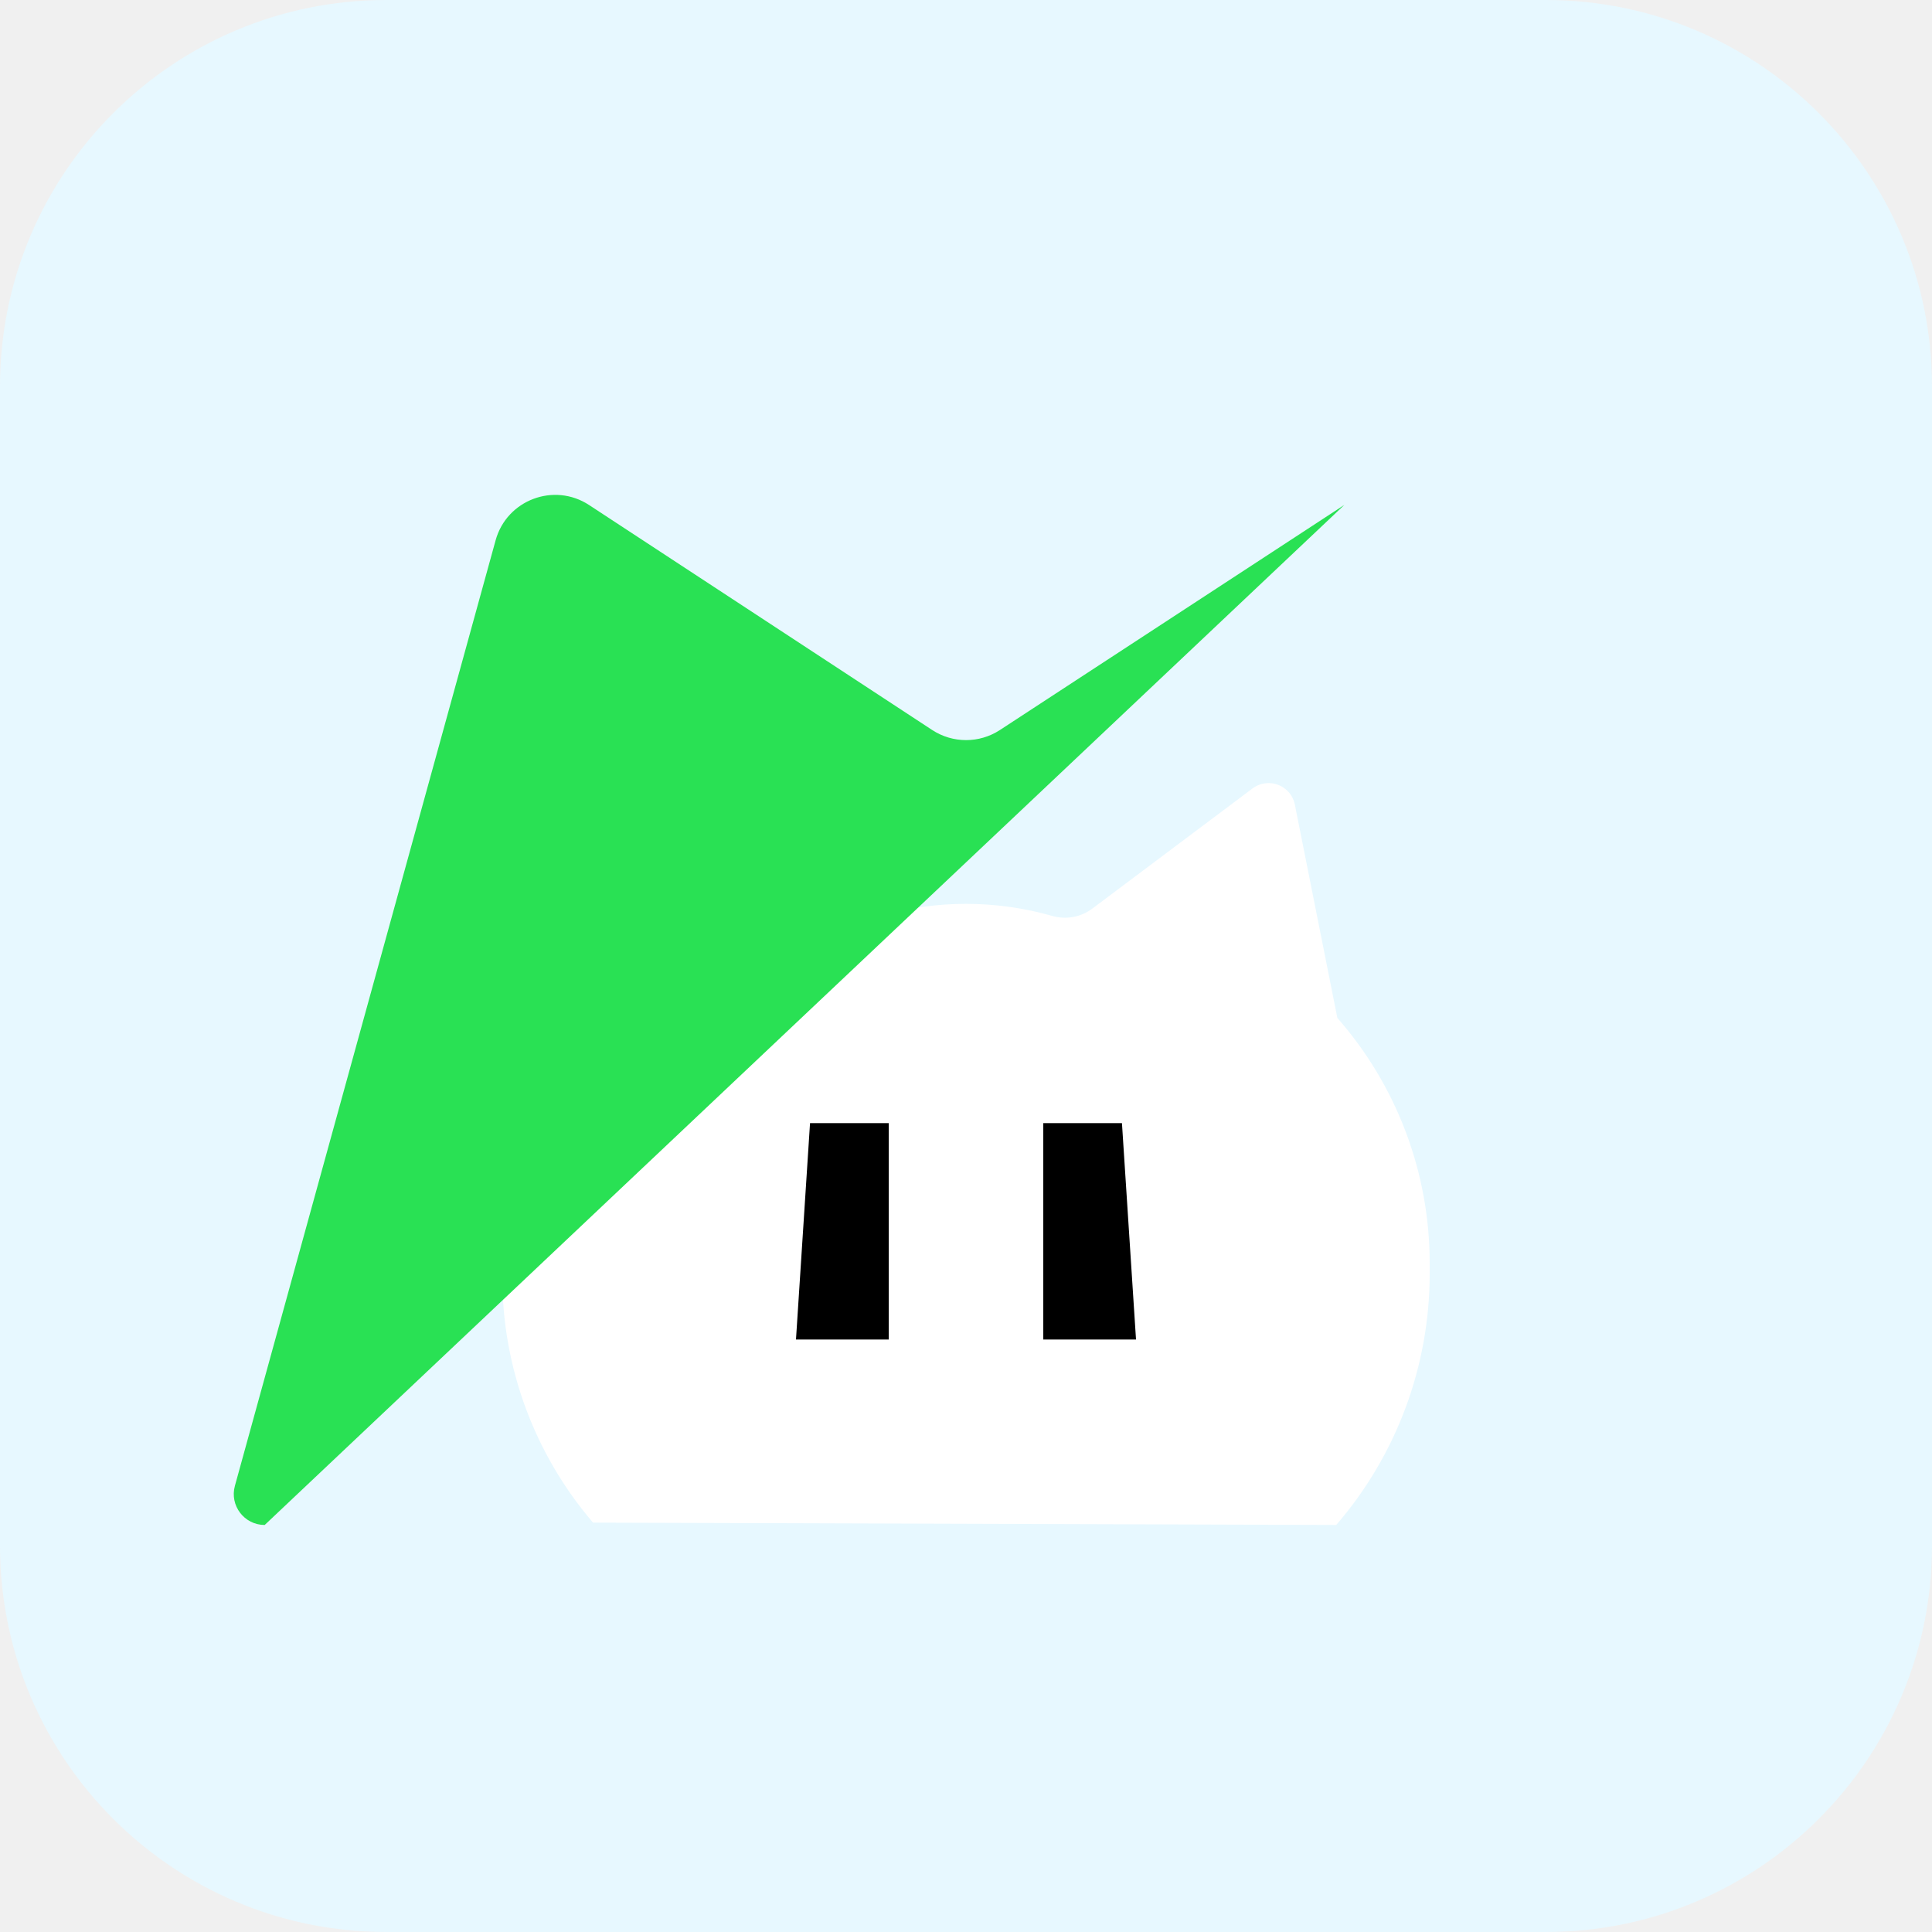
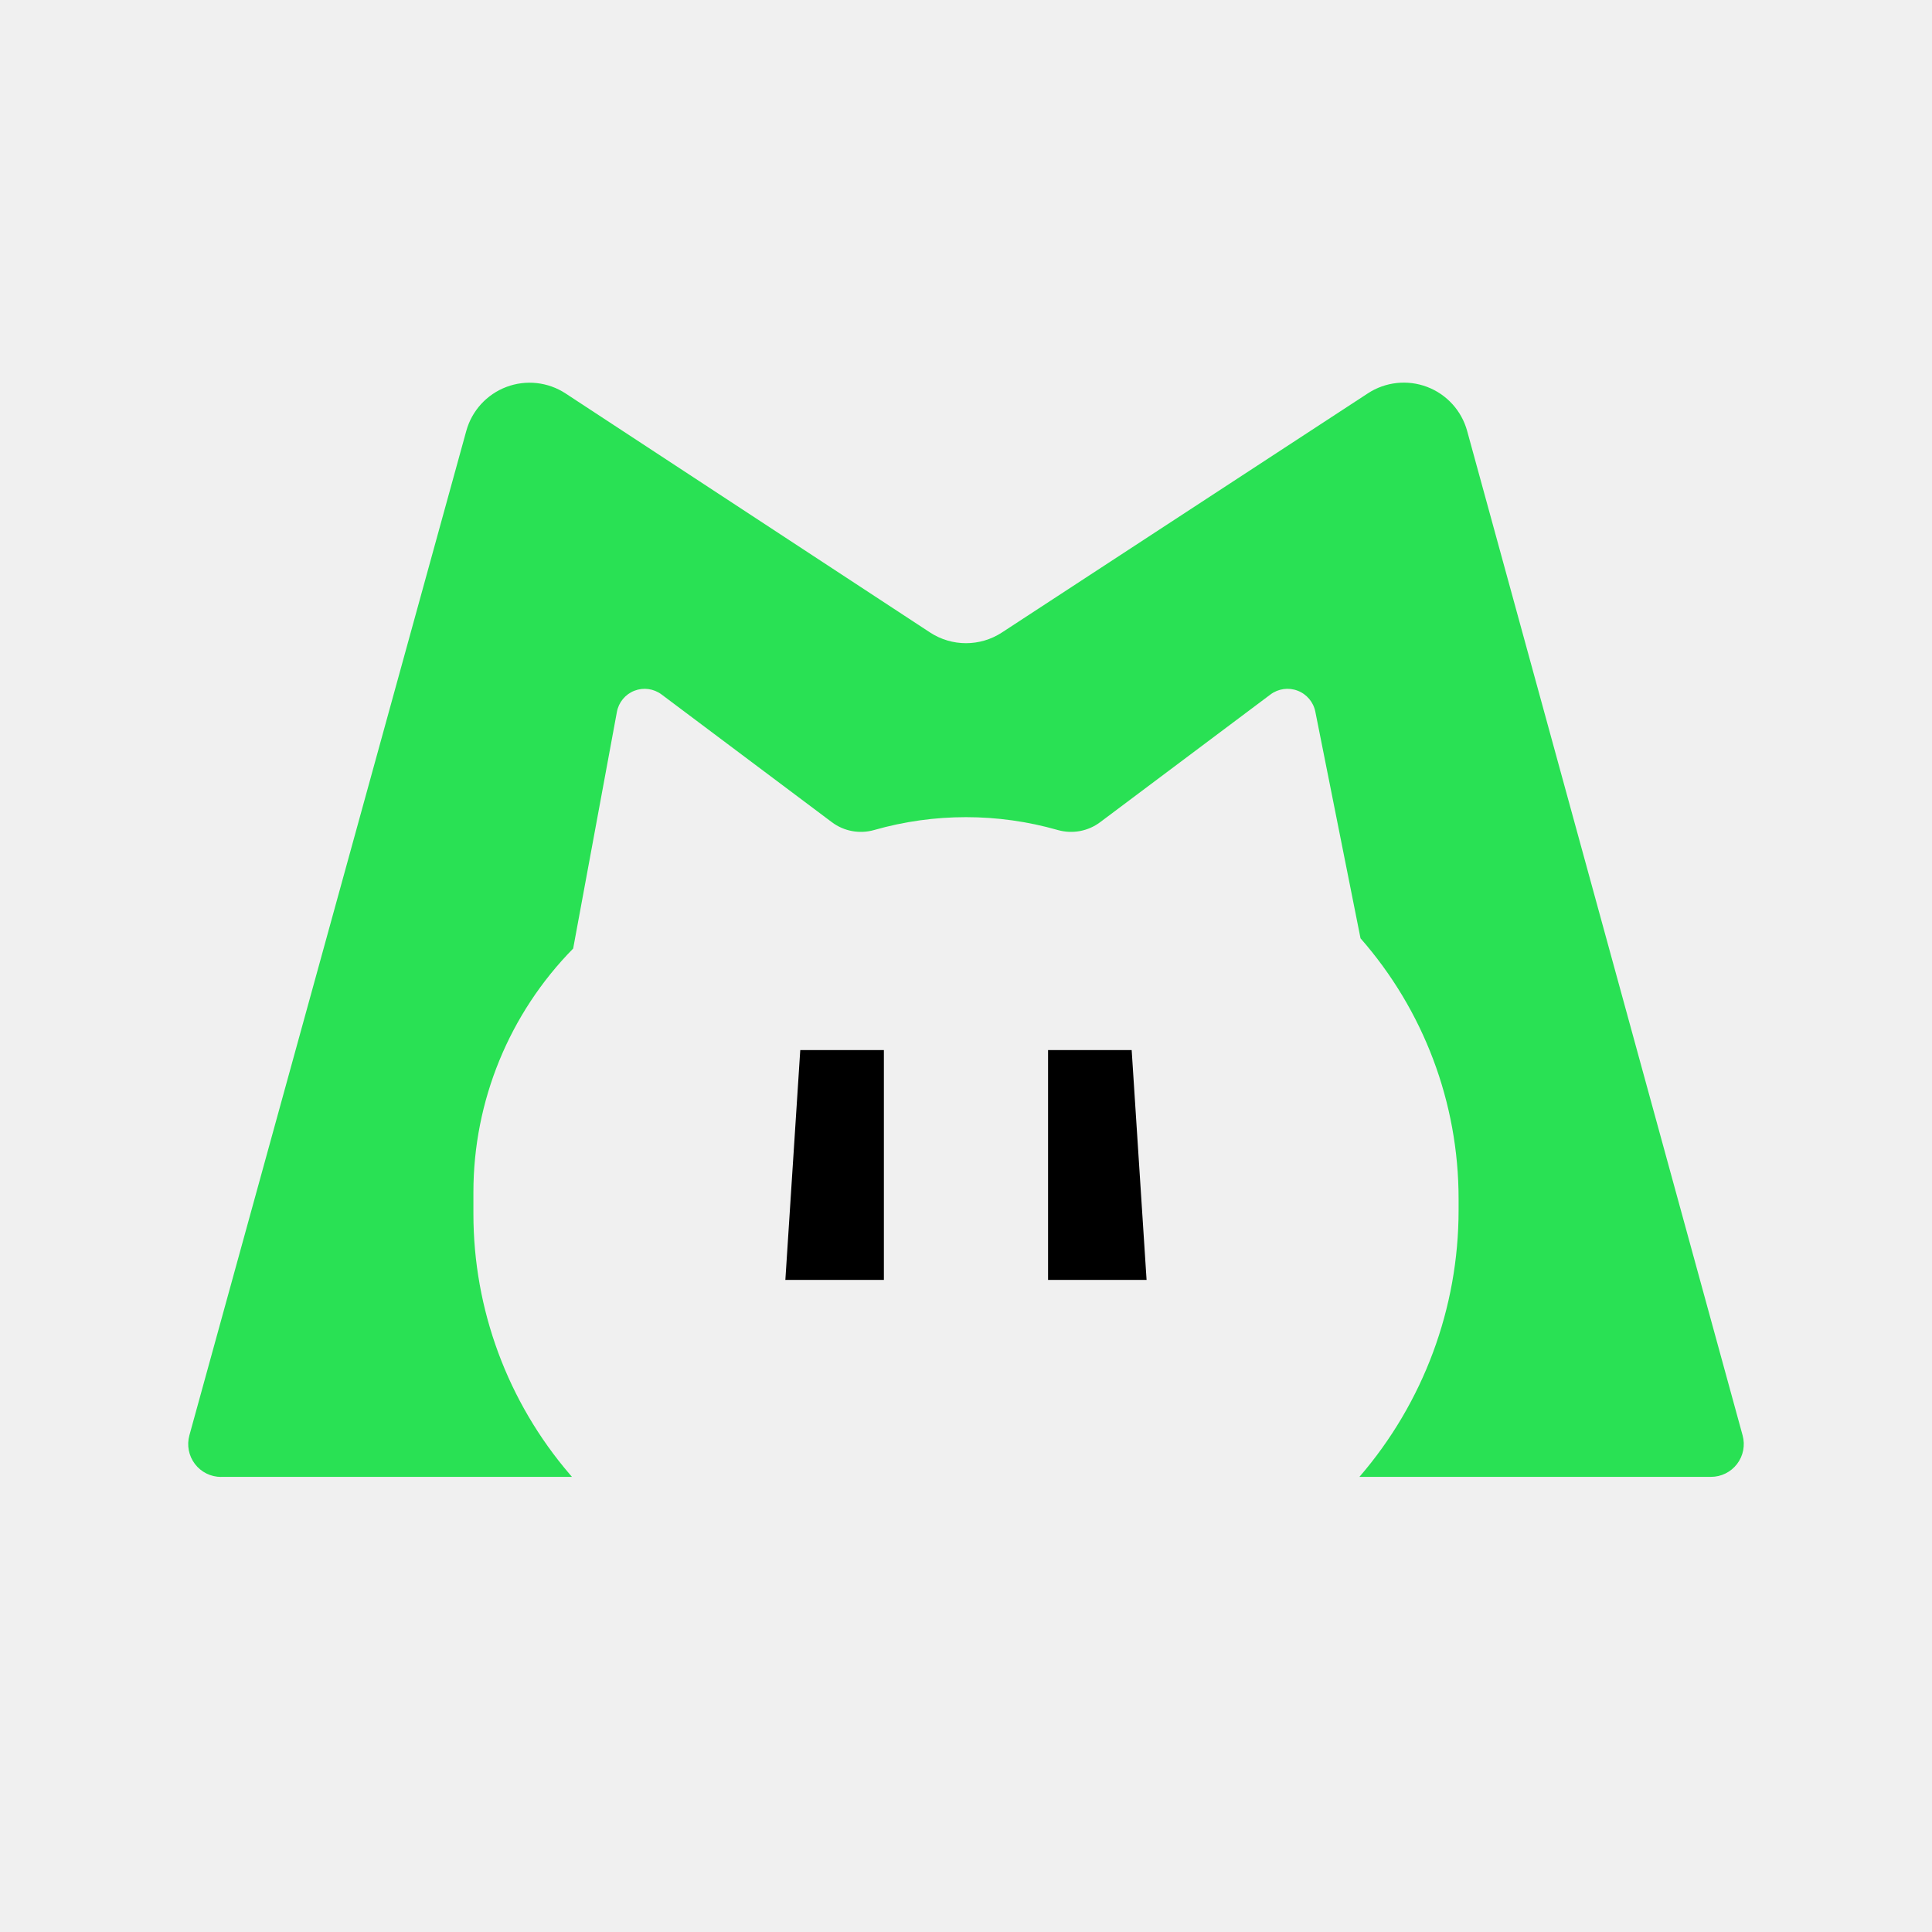
- <svg xmlns="http://www.w3.org/2000/svg" height="1em" style="flex:none;line-height:1" viewBox="0 0 30 30" width="1em">
-   <rect width="30" height="30" fill="#E7F8FF" rx="6" />
-   <g transform="translate(3, 4) scale(0.24)">
-     <path d="M74.027,49.194L71.277,35.394C71.116,34.583 70.404,33.999 69.577,33.999C69.202,33.999 68.837,34.121 68.537,34.346L58.171,42.12C57.433,42.674 56.478,42.85 55.591,42.597C51.937,41.552 48.063,41.552 44.408,42.597C43.521,42.85 42.566,42.674 41.828,42.12L31.457,34.342C31.16,34.119 30.799,33.999 30.428,33.999C29.6,33.999 28.89,34.589 28.74,35.403L26.072,49.824C22.181,53.781 20,59.11 20,64.66L20,65.979C20,71.8 22.082,77.428 25.87,81.847L73.954,81.999C77.854,77.484 80,71.716 80,65.75L80,65.053C80,59.217 77.877,53.58 74.027,49.194Z" fill="#FFFFFF" />
-     <path d="M4.626,81.999C3.305,81.999 2.346,80.741 2.698,79.467L19.566,18.291C20.287,15.676 23.347,14.522 25.615,16.009L47.81,30.563C49.14,31.435 50.86,31.437 52.192,30.567L74.481,16 defense.001C76.751,14.517 79.809,15.676 80.526,18.292L97.306,79.47C97.655,80.743 96.697,81.999 95.377,81.999L73.954,81.999C77.854,77.484 80,71.716 80,65.75L80,65.053C80,59.217 77.877,53.58 74.027,49.194L71.277,35.394C71.116,34.583 70.404,33.999 69.577,33.999C69.202,33.999 68.837,34.121 68.537,34.346L58.171,42.12C57.433,42.674 56.478,42.85 55.591,42.597C51.937,41.552 48.063,41.552 44.408,42.597C43.521,42.85 42.566,42.674 41.828,42.12L31.457,34.342C31.16,34.119 30.799,33.999 30.428,33.999C29.6,33.999 28.89,34.589 28.74,35.403L26.072,49.824C22.181,53.781 20,59.11 20,64.66L20,65.979C20,71.8 22.082,77.428 25.87,81.847L26,81.999L4.626,81.999Z" fill="#29E154" fill-rule="evenodd" />
-     <path d="M39,70L45,70L45,56L39.909,56L39,70ZM61,70L55,70L55,56L60.09,56L61,70Z" fill="#000000" />
-   </g>
+ <svg xmlns="http://www.w3.org/2000/svg" width="1em" height="1em" fill="currentColor" style="flex:none;line-height:1" viewBox="-2.904 -2.904 29.808 29.808">
+   <path clip-rule="evenodd" d="M.507 19.883a.507.507 0 01-.489-.642L4.29 3.745a1.013 1.013 0 011.533-.578l5.622 3.687a1.013 1.013 0 001.11 0L18.2 3.165a1.013 1.013 0 011.532.58l4.25 15.497a.506.506 0 01-.49.64H18.07a6.297 6.297 0 001.53-4.115v-.177a6.09 6.09 0 00-1.513-4.017l-.697-3.495a.438.438 0 00-.694-.266L14.07 9.781a.748.748 0 01-.654.121 5.156 5.156 0 00-2.833 0 .746.746 0 01-.653-.121L7.302 7.81a.435.435 0 00-.688.269l-.675 3.652a5.36 5.36 0 00-1.539 3.76v.333c0 1.474.527 2.9 1.488 4.02l.032.038H.507z" fill="#29E154" fill-rule="evenodd" />
+   <path d="M9.213 16.843h1.52v-3.546h-1.29l-.23 3.546zm5.573 0h-1.52v-3.546h1.29l.23 3.546z" />
</svg>
